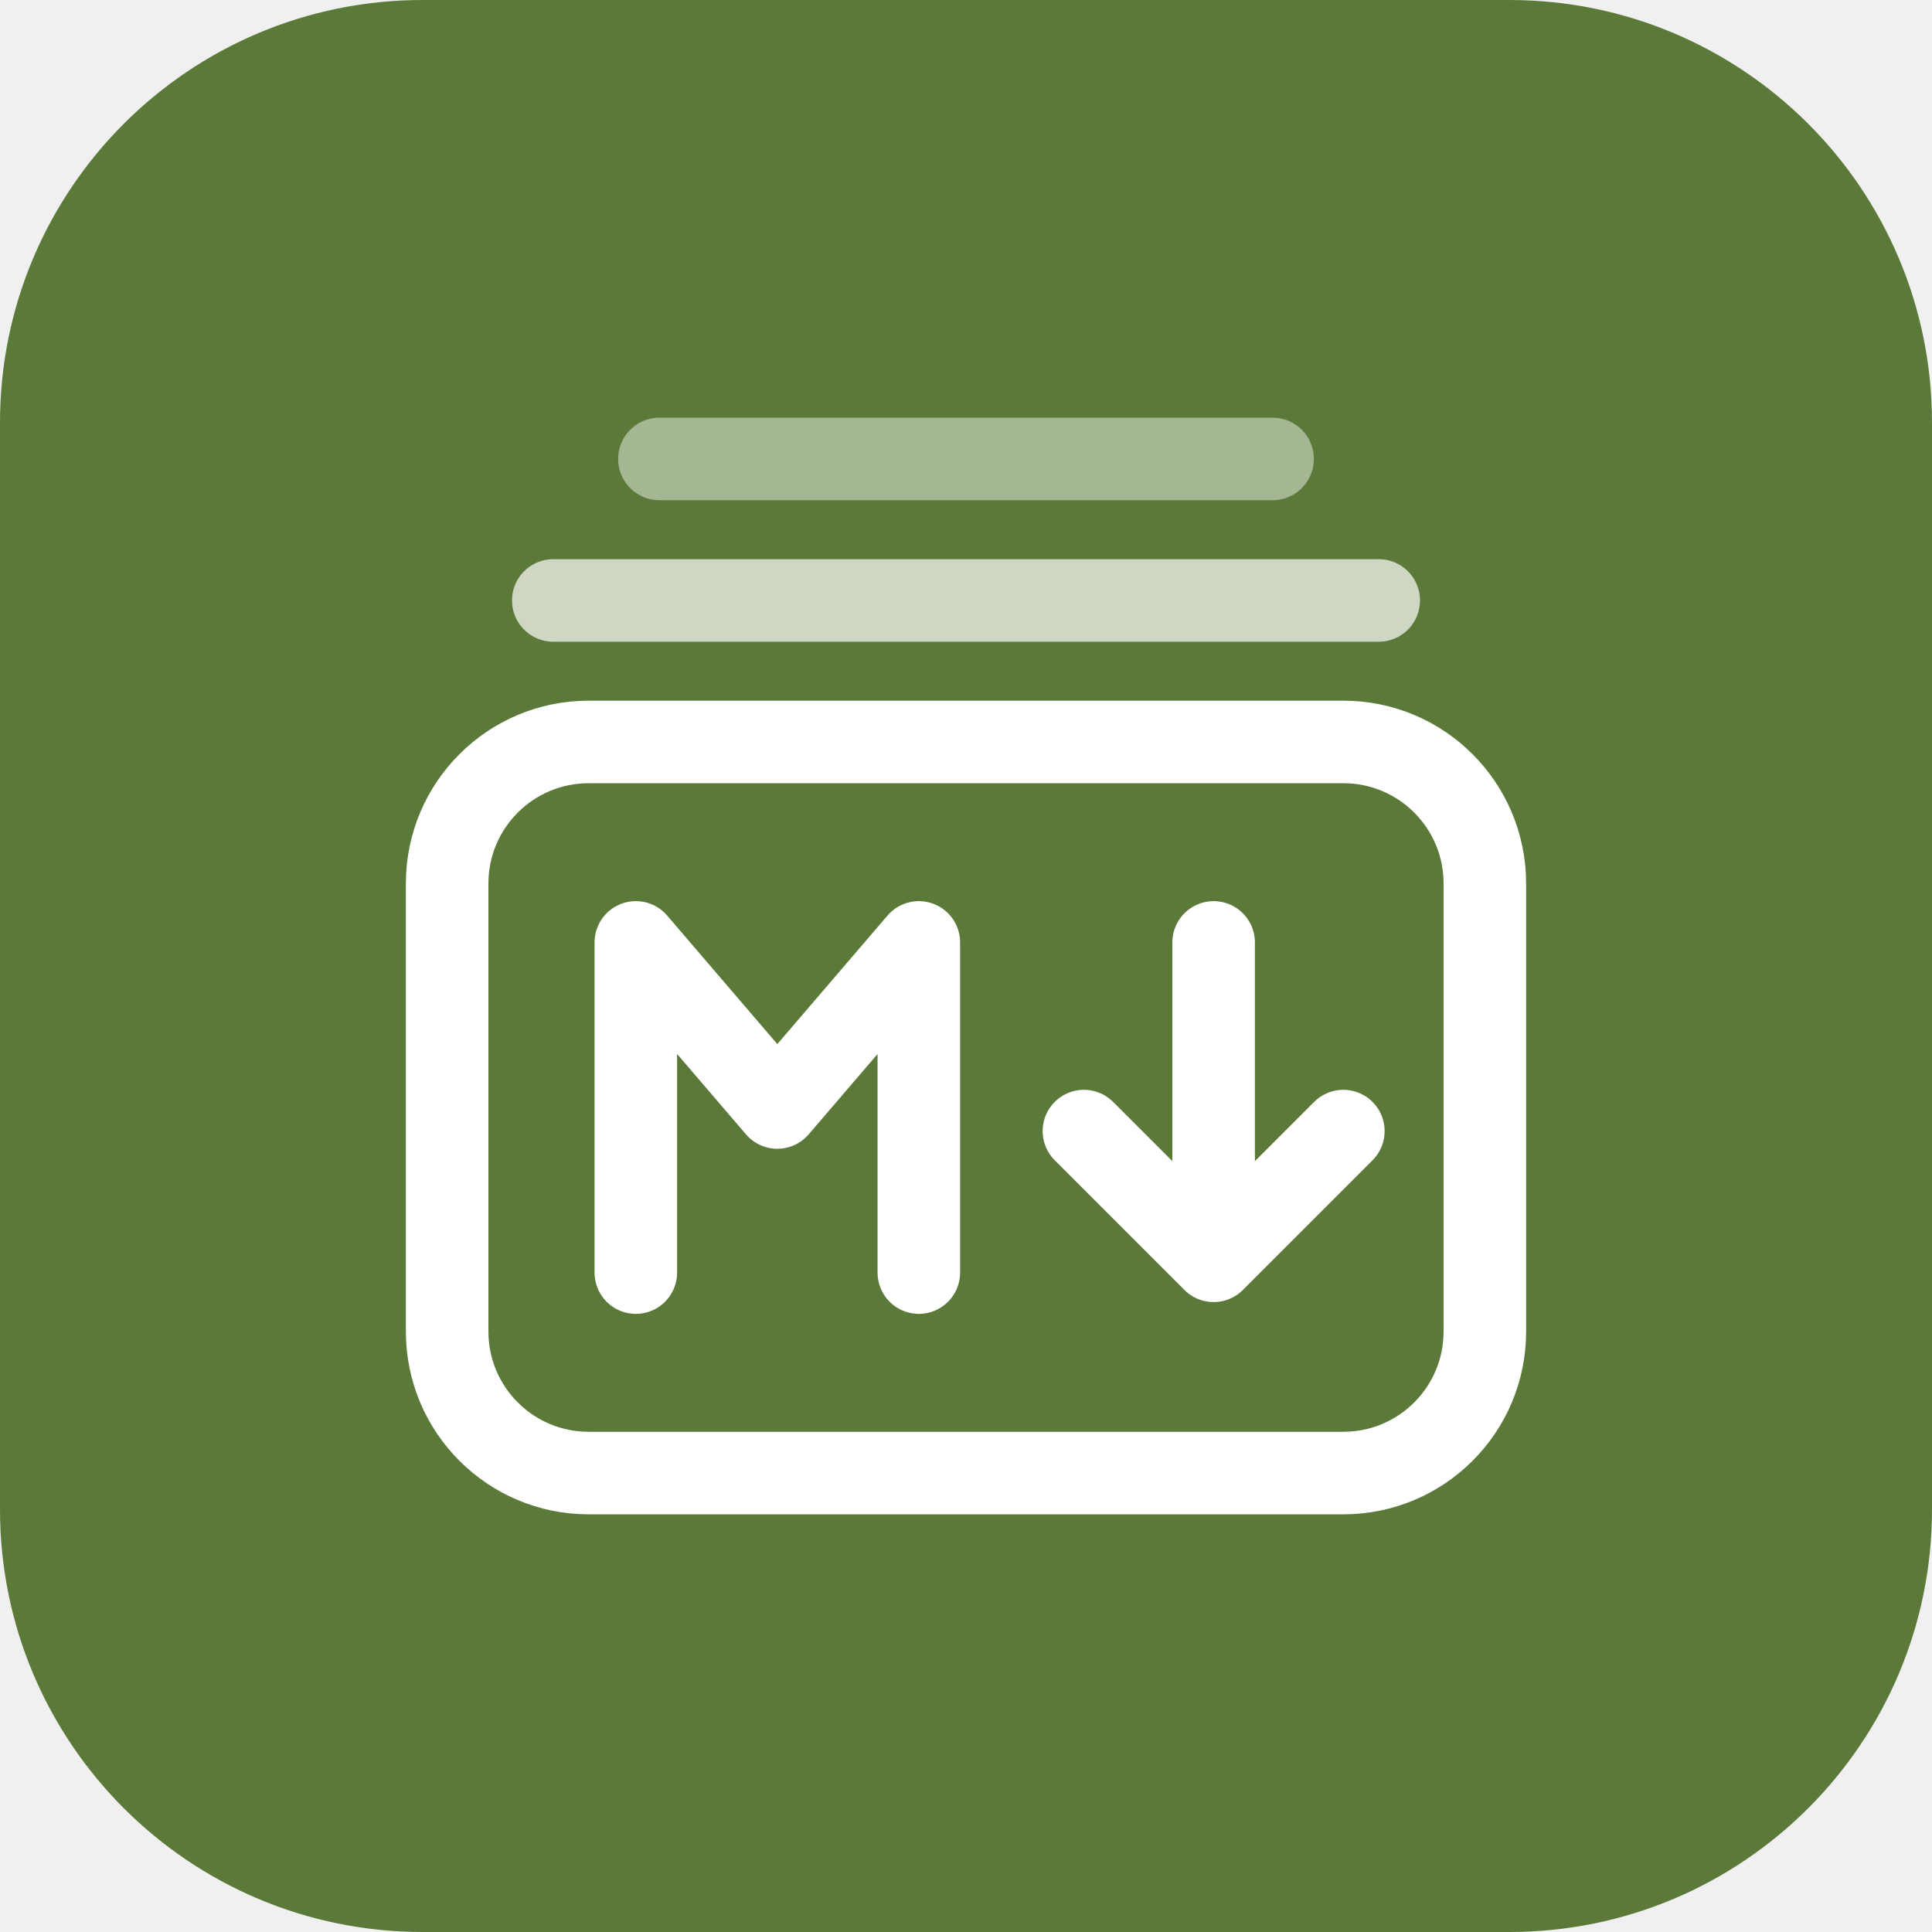
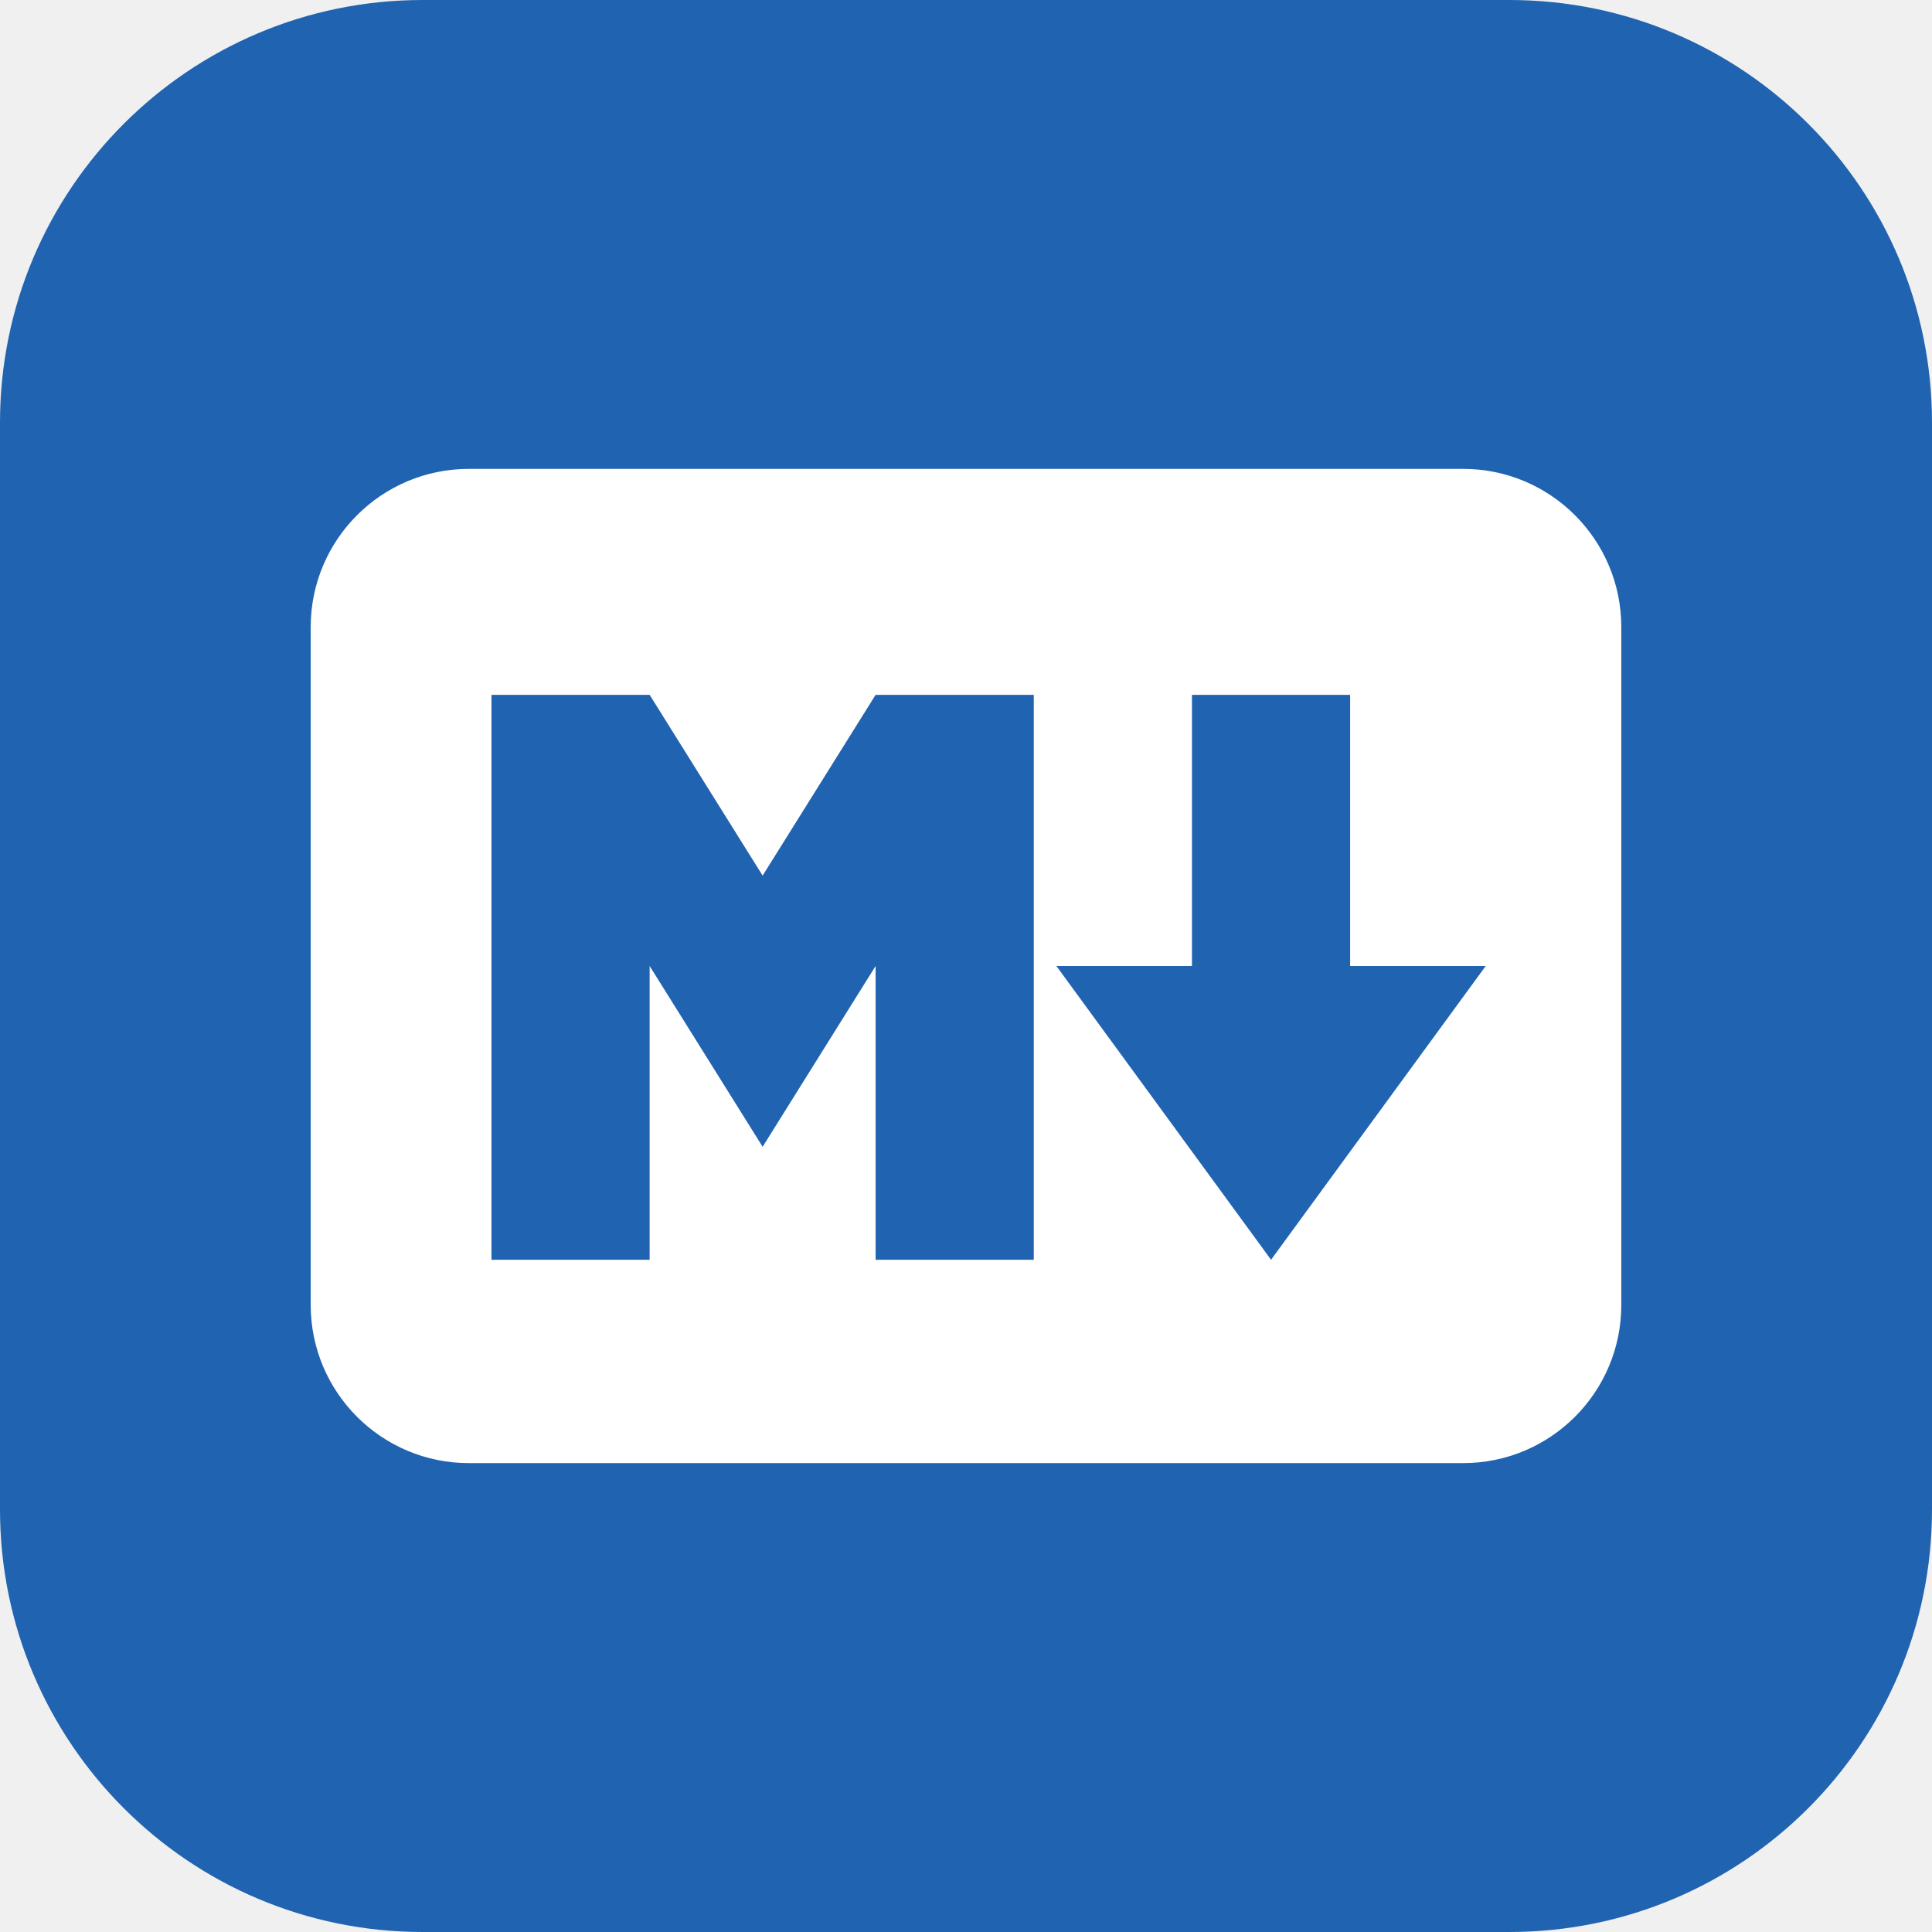
<svg xmlns="http://www.w3.org/2000/svg" viewBox="0 0 128 128" width="512" height="512">
-   <rect width="128" height="128" rx="28" fill="#5b7a3a" />
-   <g transform="translate(14 14) scale(0.78125)">
-     <g transform="translate(14 12)" stroke="#fff" stroke-width="7" stroke-linecap="round" stroke-linejoin="round" fill="none">
-       <path d="M24 9 H76" opacity="0.45" />
-       <path d="M15 21 H85" opacity="0.7" />
-       <rect x="6" y="33" width="88" height="62" rx="12" />
-       <path d="M22 78 V50 L34 64 L46 50 V78" />
-       <path d="M71 50 V76" />
-       <path d="M60 66 L71 77 L82 66" />
-     </g>
+   <rect width="128" height="128" rx="28" fill="#2063b0" />
+   <g transform="translate(0.154 0.154) scale(0.99759)">
+     <path d="M30.985 30.985L97.015 30.985C102.817 30.985 107.52 35.688 107.52 41.49L107.52 86.51C107.52 92.312 102.817 97.015 97.015 97.015L30.985 97.015C25.183 97.015 20.48 92.312 20.48 86.51L20.48 41.49C20.48 35.688 25.183 30.985 30.985 30.985ZM32.486 83.509L32.486 45.992L42.99 45.992L50.494 57.997L57.997 45.992L68.502 45.992L68.502 83.509L57.997 83.509L57.997 64L50.494 76.006L42.99 64L42.99 83.509ZM79.007 45.992L89.512 45.992L89.512 64L98.516 64L84.259 83.509L70.003 64L79.007 64Z" fill-rule="evenodd" fill="#fff" />
  </g>
</svg>
